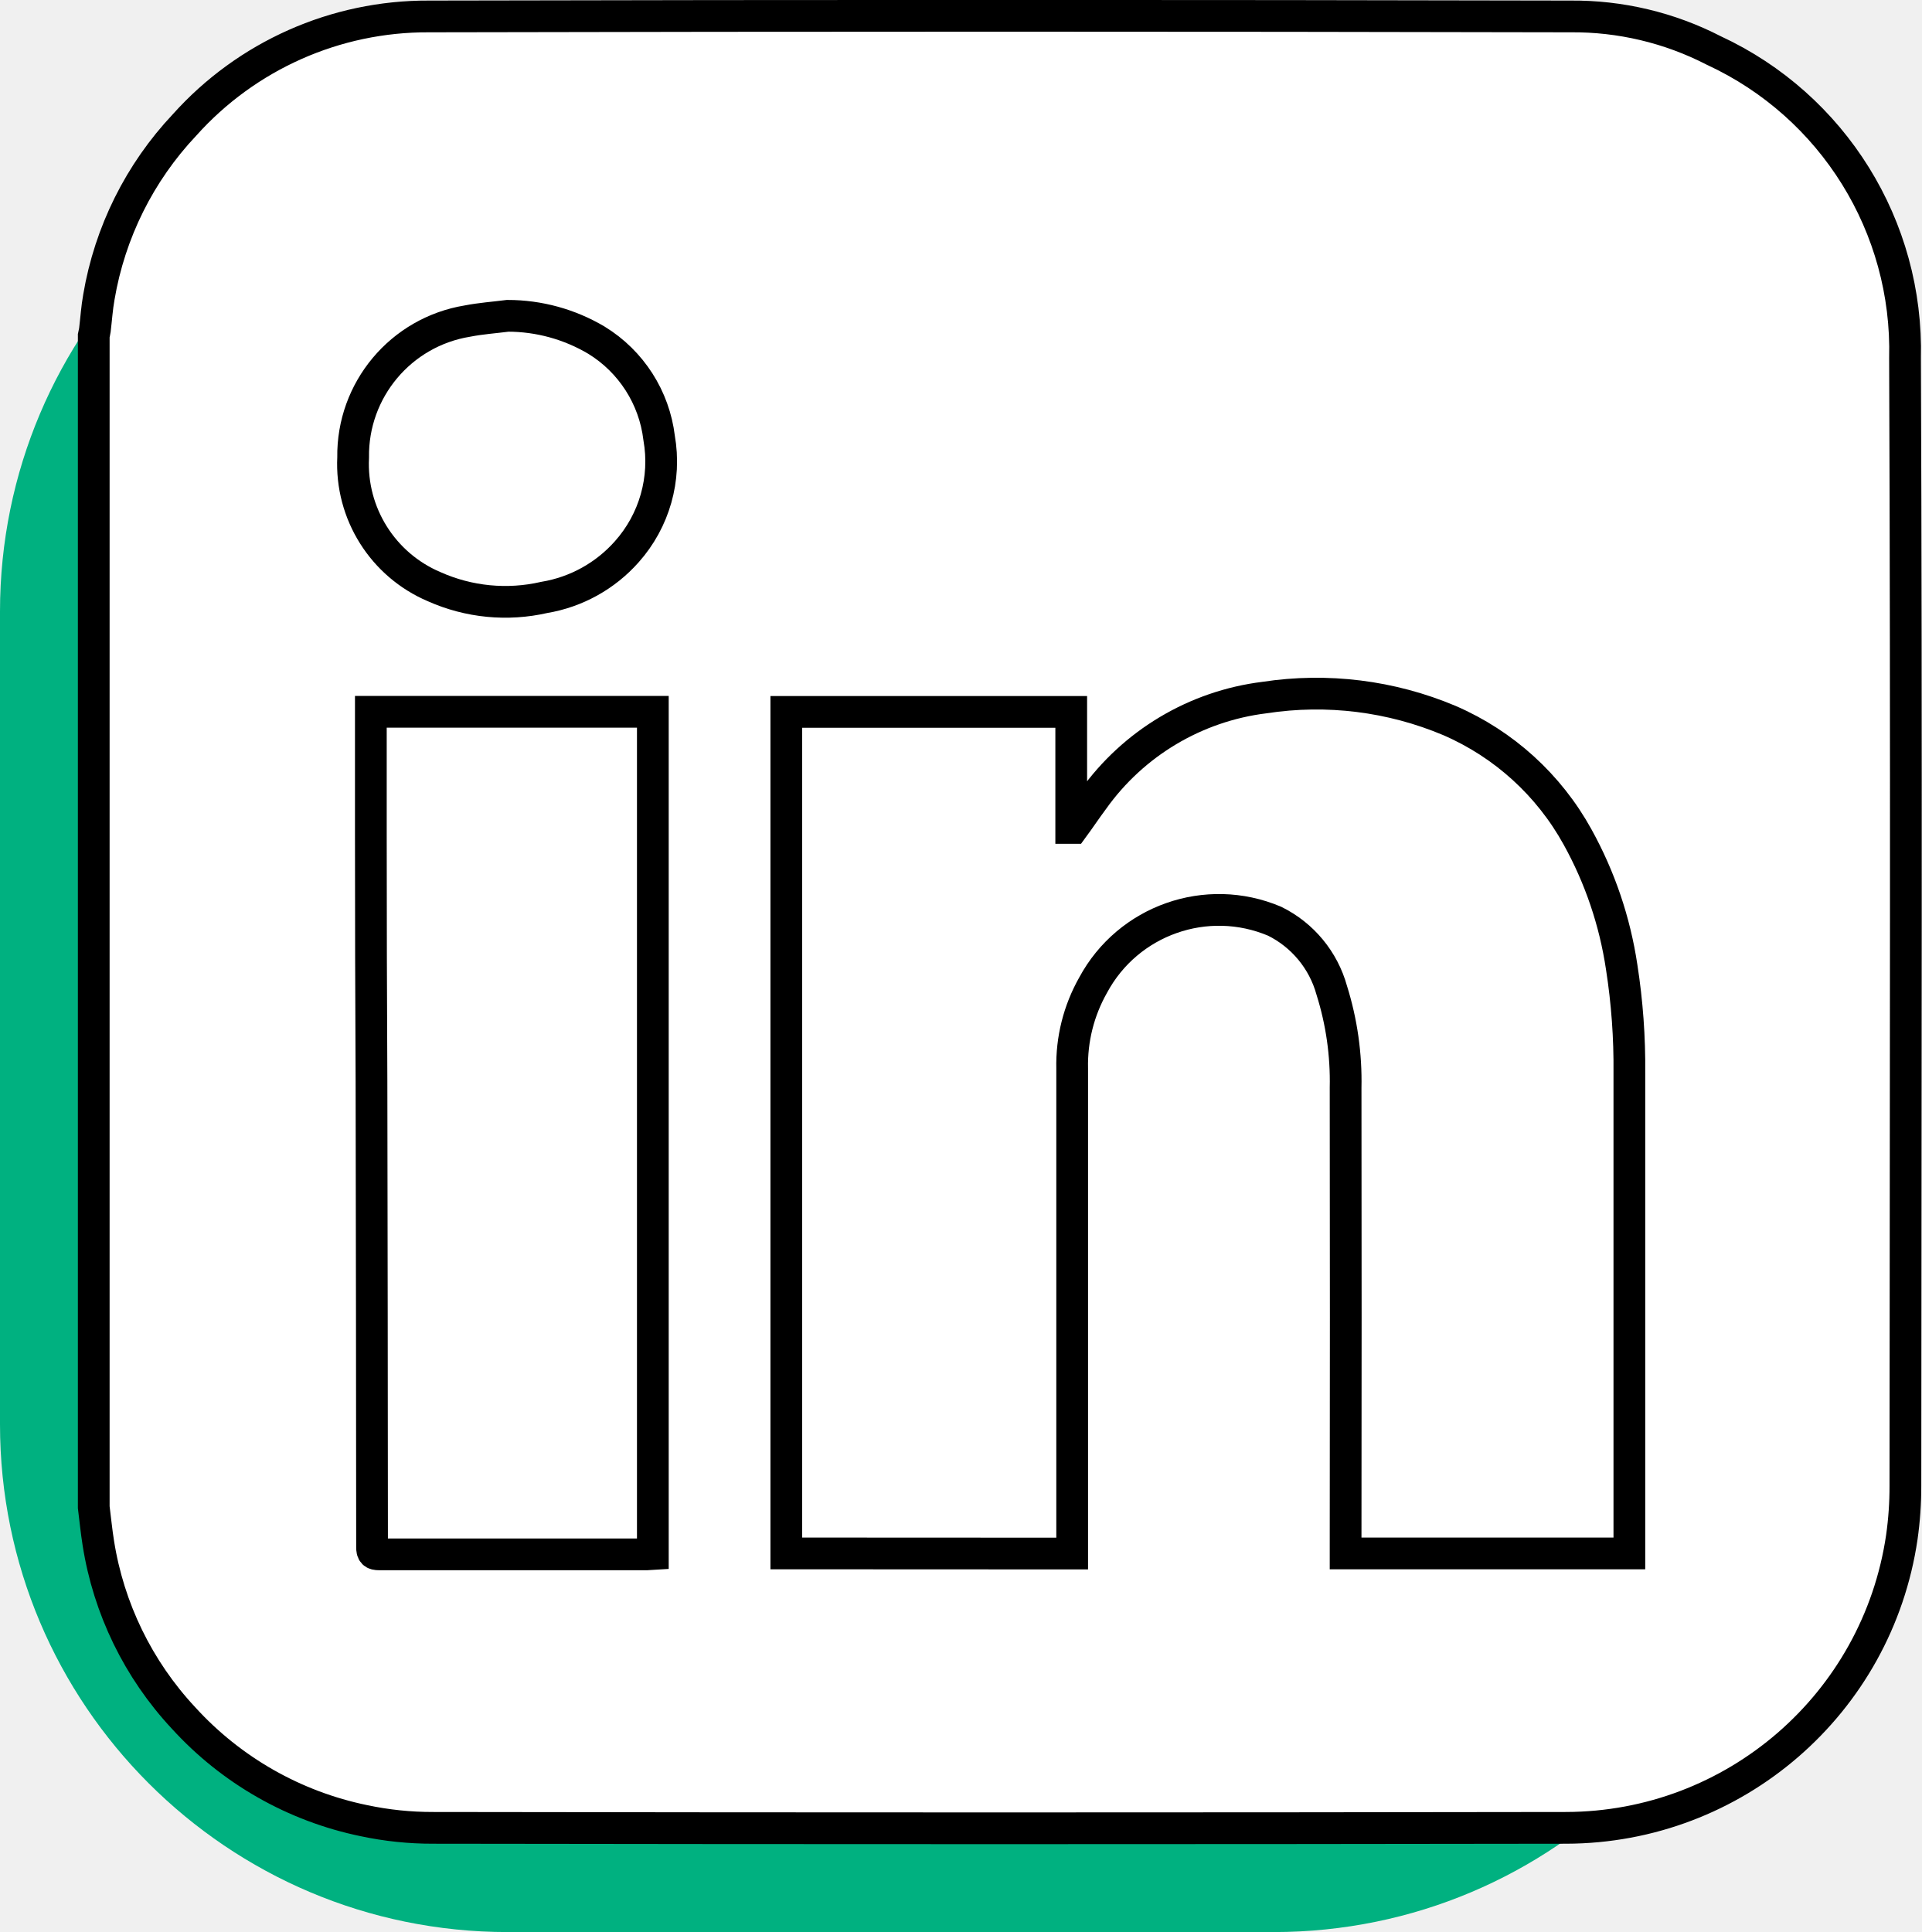
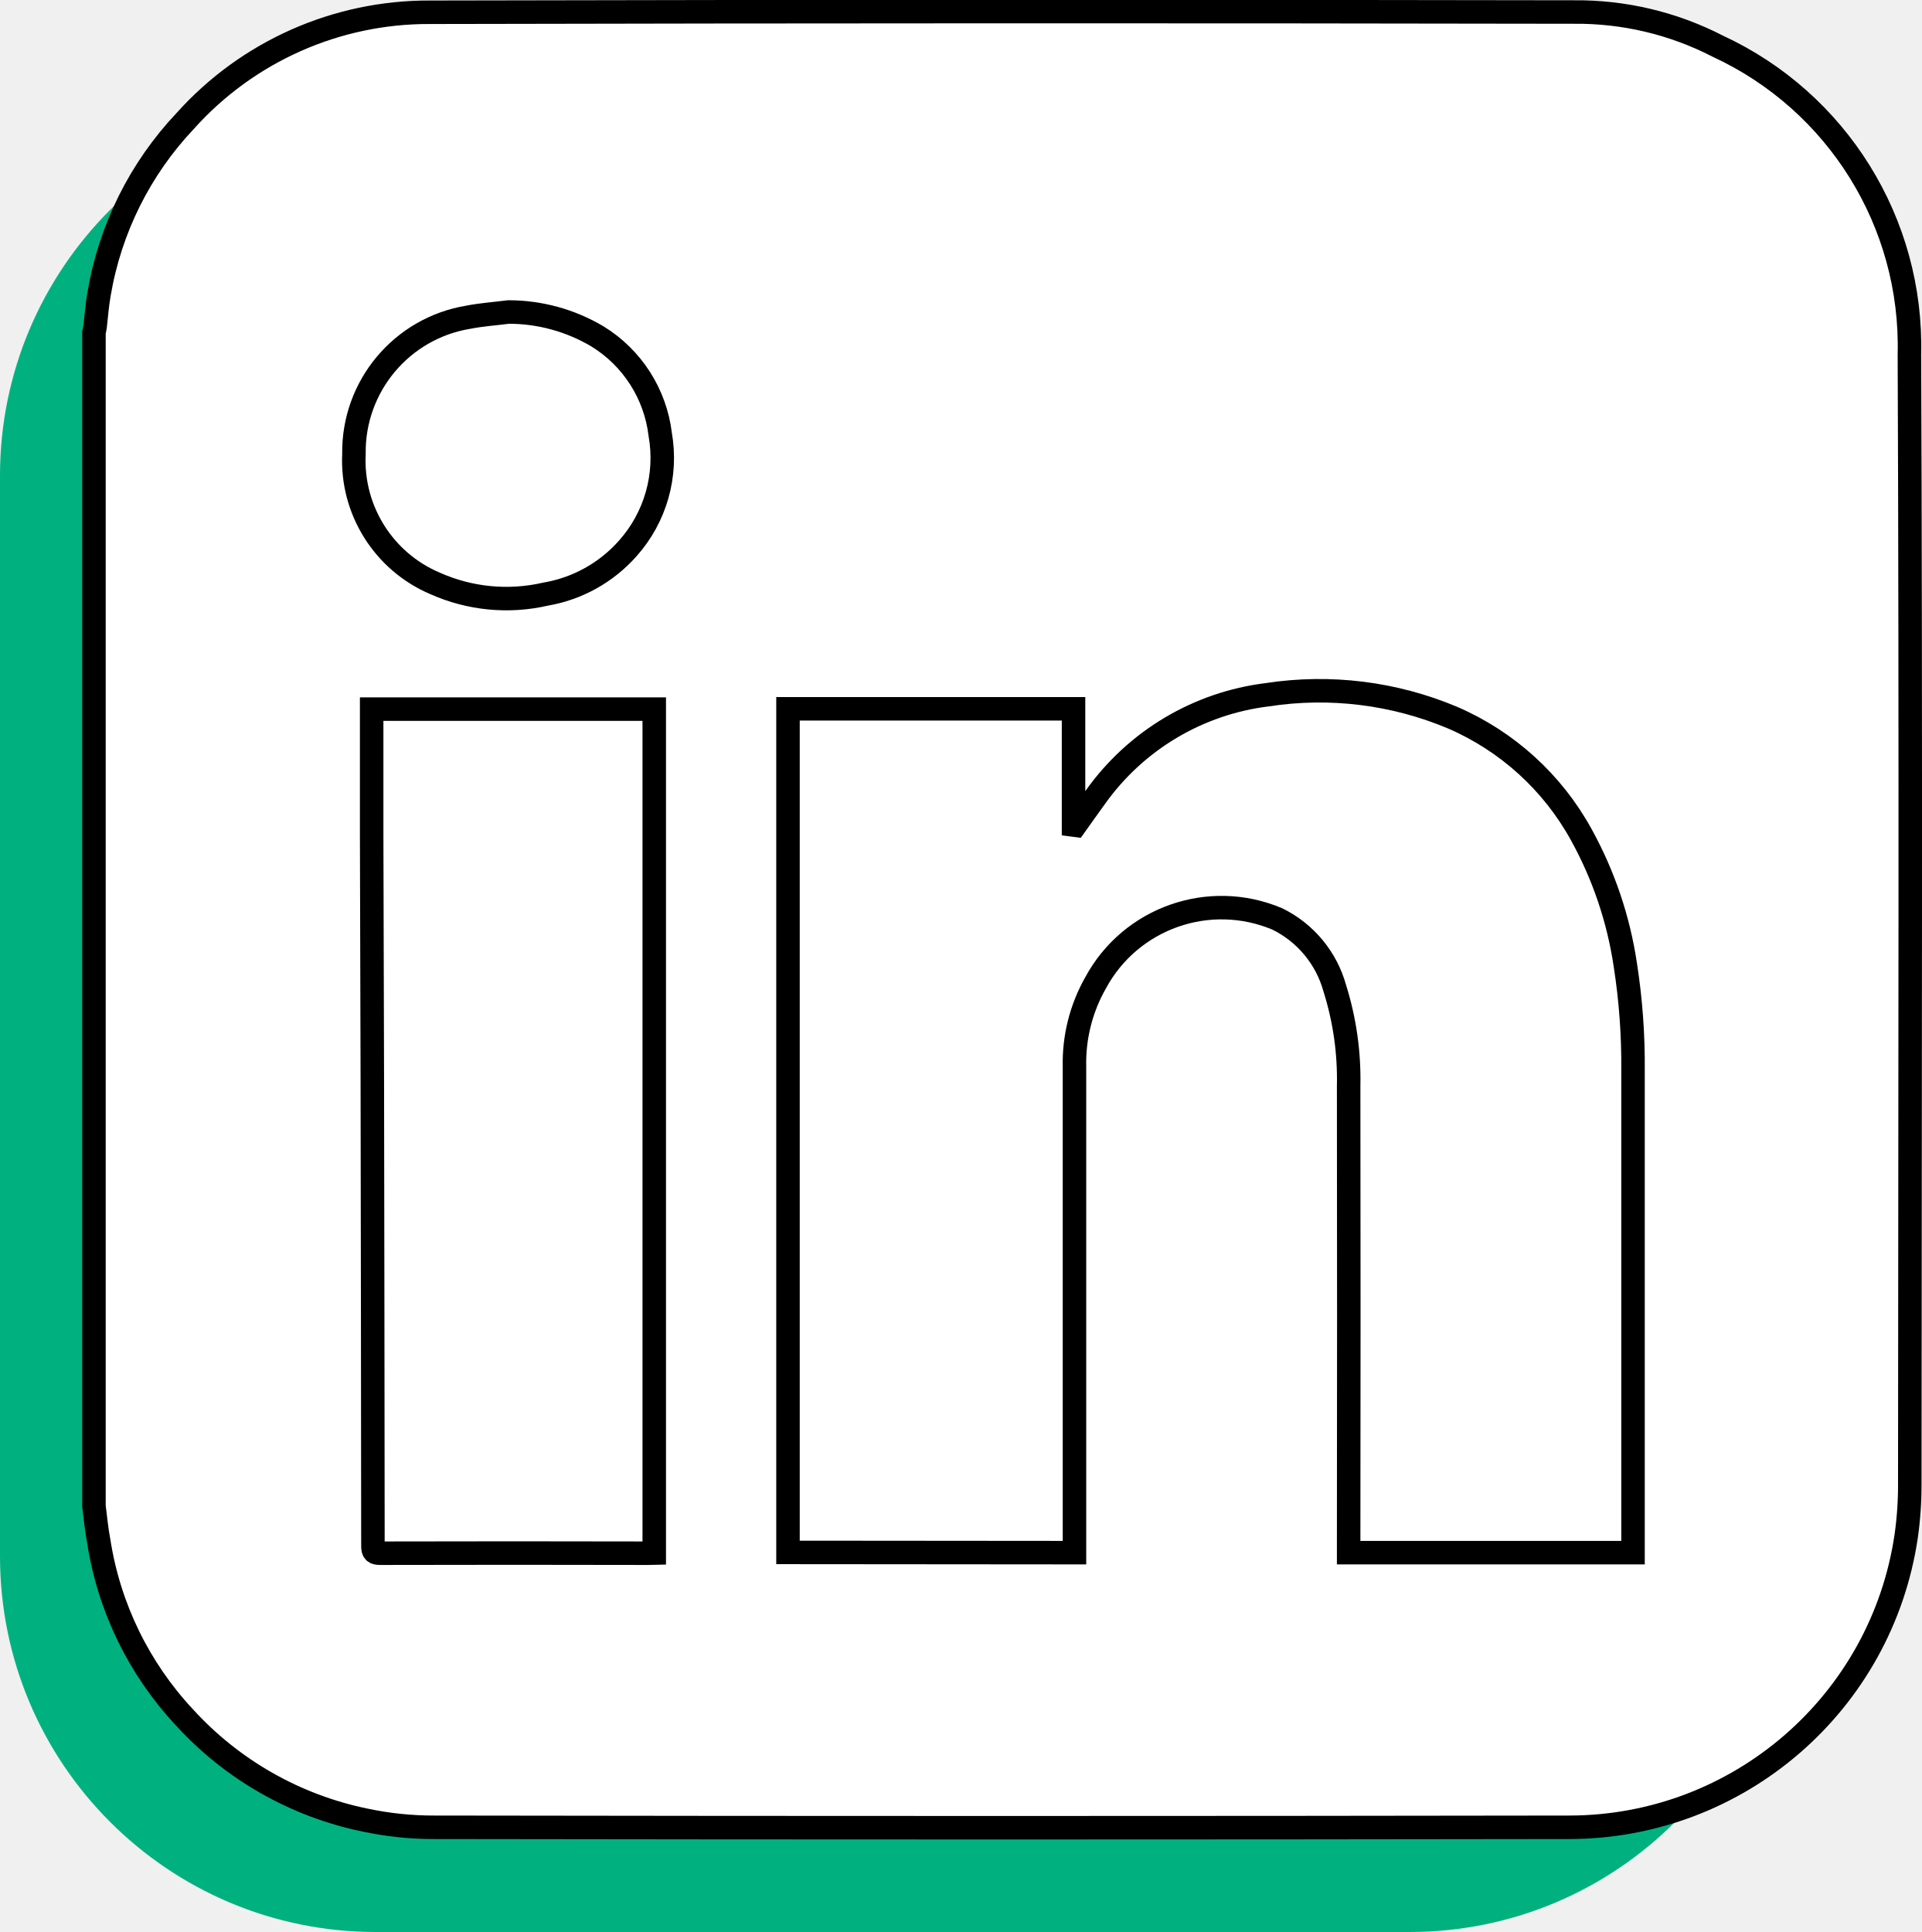
- <svg xmlns="http://www.w3.org/2000/svg" width="30.277" height="30.441" viewBox="0 0 30.277 30.441">
-   <g id="Group_11556" data-name="Group 11556" transform="translate(0 0.25)">
-     <rect id="Rectangle_526" data-name="Rectangle 526" width="28.067" height="28.806" rx="8" transform="translate(0 1.386)" fill="#00b180" />
-     <rect id="Rectangle_527" data-name="Rectangle 527" width="22.158" height="23.636" transform="translate(4.432 2.863)" fill="#fff" />
-     <path id="Path_9730" data-name="Path 9730" d="M266.758,290.272V271.812c.006-.029.014-.058.018-.088.021-.173.032-.349.063-.52a5.223,5.223,0,0,1,1.35-2.712,5.136,5.136,0,0,1,3.847-1.709q8.994-.02,17.987,0a4.832,4.832,0,0,1,2.259.536,5.2,5.2,0,0,1,3.014,4.852c.024,5.92.009,11.841.006,17.761a5.664,5.664,0,0,1-.056.812,5.359,5.359,0,0,1-5.291,4.58q-8.926.014-17.852,0a5.178,5.178,0,0,1-1.087-.113,5.283,5.283,0,0,1-2.844-1.619,5.228,5.228,0,0,1-1.342-2.756C266.8,290.648,266.782,290.459,266.758,290.272Zm15.416.73v-.123q0-3.759,0-7.517a2.551,2.551,0,0,1,.33-1.316,2.251,2.251,0,0,1,2.86-1.007,1.727,1.727,0,0,1,.9,1.089,4.762,4.762,0,0,1,.218,1.534q.005,3.614,0,7.228V291h4.471v-.125q0-3.722,0-7.445a10.17,10.17,0,0,0-.121-1.668,6.084,6.084,0,0,0-.695-2.05,4.216,4.216,0,0,0-2.018-1.835,5.4,5.4,0,0,0-2.915-.362,3.9,3.9,0,0,0-2.7,1.61c-.109.146-.211.3-.317.444l-.028,0v-1.828H277.67V291Zm-6.607.007V277.739h-4.443c0,.037,0,.067,0,.1q0,.924,0,1.848,0,1.924.01,3.849.007,3.681.009,7.363c0,.091.021.116.114.116q2.106,0,4.211,0ZM273.281,271.5c-.212.027-.426.042-.636.083a2.147,2.147,0,0,0-1.8,2.15,2.1,2.1,0,0,0,1.277,2.035,2.748,2.748,0,0,0,1.735.169,2.225,2.225,0,0,0,1.3-.72,2.137,2.137,0,0,0,.509-1.793,2.1,2.1,0,0,0-.986-1.539A2.74,2.74,0,0,0,273.281,271.5Z" transform="translate(-265.281 -266.774)" fill="#fff" stroke="#000" stroke-miterlimit="10" stroke-width="0.5" />
+ <svg xmlns="http://www.w3.org/2000/svg" width="40.904" height="41.125" viewBox="0 0 40.904 41.125">
+   <g id="Group_12692" data-name="Group 12692" transform="translate(-1190.708 -5452.361)">
+     <g id="Group_12691" data-name="Group 12691">
+       <rect id="Rectangle_526" data-name="Rectangle 526" width="38" height="39" rx="8" transform="translate(1190.708 5454.486)" fill="#00b180" />
+       <rect id="Rectangle_527" data-name="Rectangle 527" width="30" height="32" transform="translate(1196.708 5456.486)" fill="#fff" />
+       <path id="Path_9730" data-name="Path 9730" d="M266.758,298.587V273.6c.008-.04.019-.079.024-.119.028-.235.043-.472.085-.7A7.072,7.072,0,0,1,268.7,269.1a6.954,6.954,0,0,1,5.209-2.314q12.176-.027,24.353-.005a6.543,6.543,0,0,1,3.058.726,7.035,7.035,0,0,1,4.081,6.568c.033,8.015.012,16.031.008,24.046a7.674,7.674,0,0,1-.076,1.1,7.255,7.255,0,0,1-7.163,6.2q-12.085.019-24.169,0a7.012,7.012,0,0,1-1.471-.153,7.153,7.153,0,0,1-3.851-2.192,7.078,7.078,0,0,1-1.817-3.731C266.815,299.1,266.79,298.841,266.758,298.587Zm20.871.988v-.167q0-5.089,0-10.177a3.454,3.454,0,0,1,.447-1.781,3.047,3.047,0,0,1,3.873-1.363,2.338,2.338,0,0,1,1.221,1.475,6.447,6.447,0,0,1,.295,2.077q.007,4.893,0,9.785v.151h6.053V299.4q0-5.04,0-10.079a13.77,13.77,0,0,0-.164-2.258,8.238,8.238,0,0,0-.94-2.776,5.708,5.708,0,0,0-2.732-2.484,7.305,7.305,0,0,0-3.947-.49,5.276,5.276,0,0,0-3.659,2.179c-.147.2-.286.4-.429.6l-.038-.005v-2.474h-6.078v17.957Zm-8.945.009V281.619h-6.015c0,.05,0,.09,0,.131q0,1.251,0,2.5.006,2.605.014,5.211.009,4.984.013,9.969c0,.123.028.157.154.157q2.851-.007,5.7,0Zm-3.1-26.418c-.287.037-.577.056-.861.112a2.907,2.907,0,0,0-2.431,2.911,2.841,2.841,0,0,0,1.728,2.755,3.72,3.72,0,0,0,2.349.228,3.012,3.012,0,0,0,1.753-.975,2.894,2.894,0,0,0,.689-2.427,2.846,2.846,0,0,0-1.335-2.084A3.71,3.71,0,0,0,275.589,273.166Z" transform="translate(925.95 5185.836)" fill="#fff" stroke="#000" stroke-width="0.5" />
+     </g>
  </g>
</svg>
